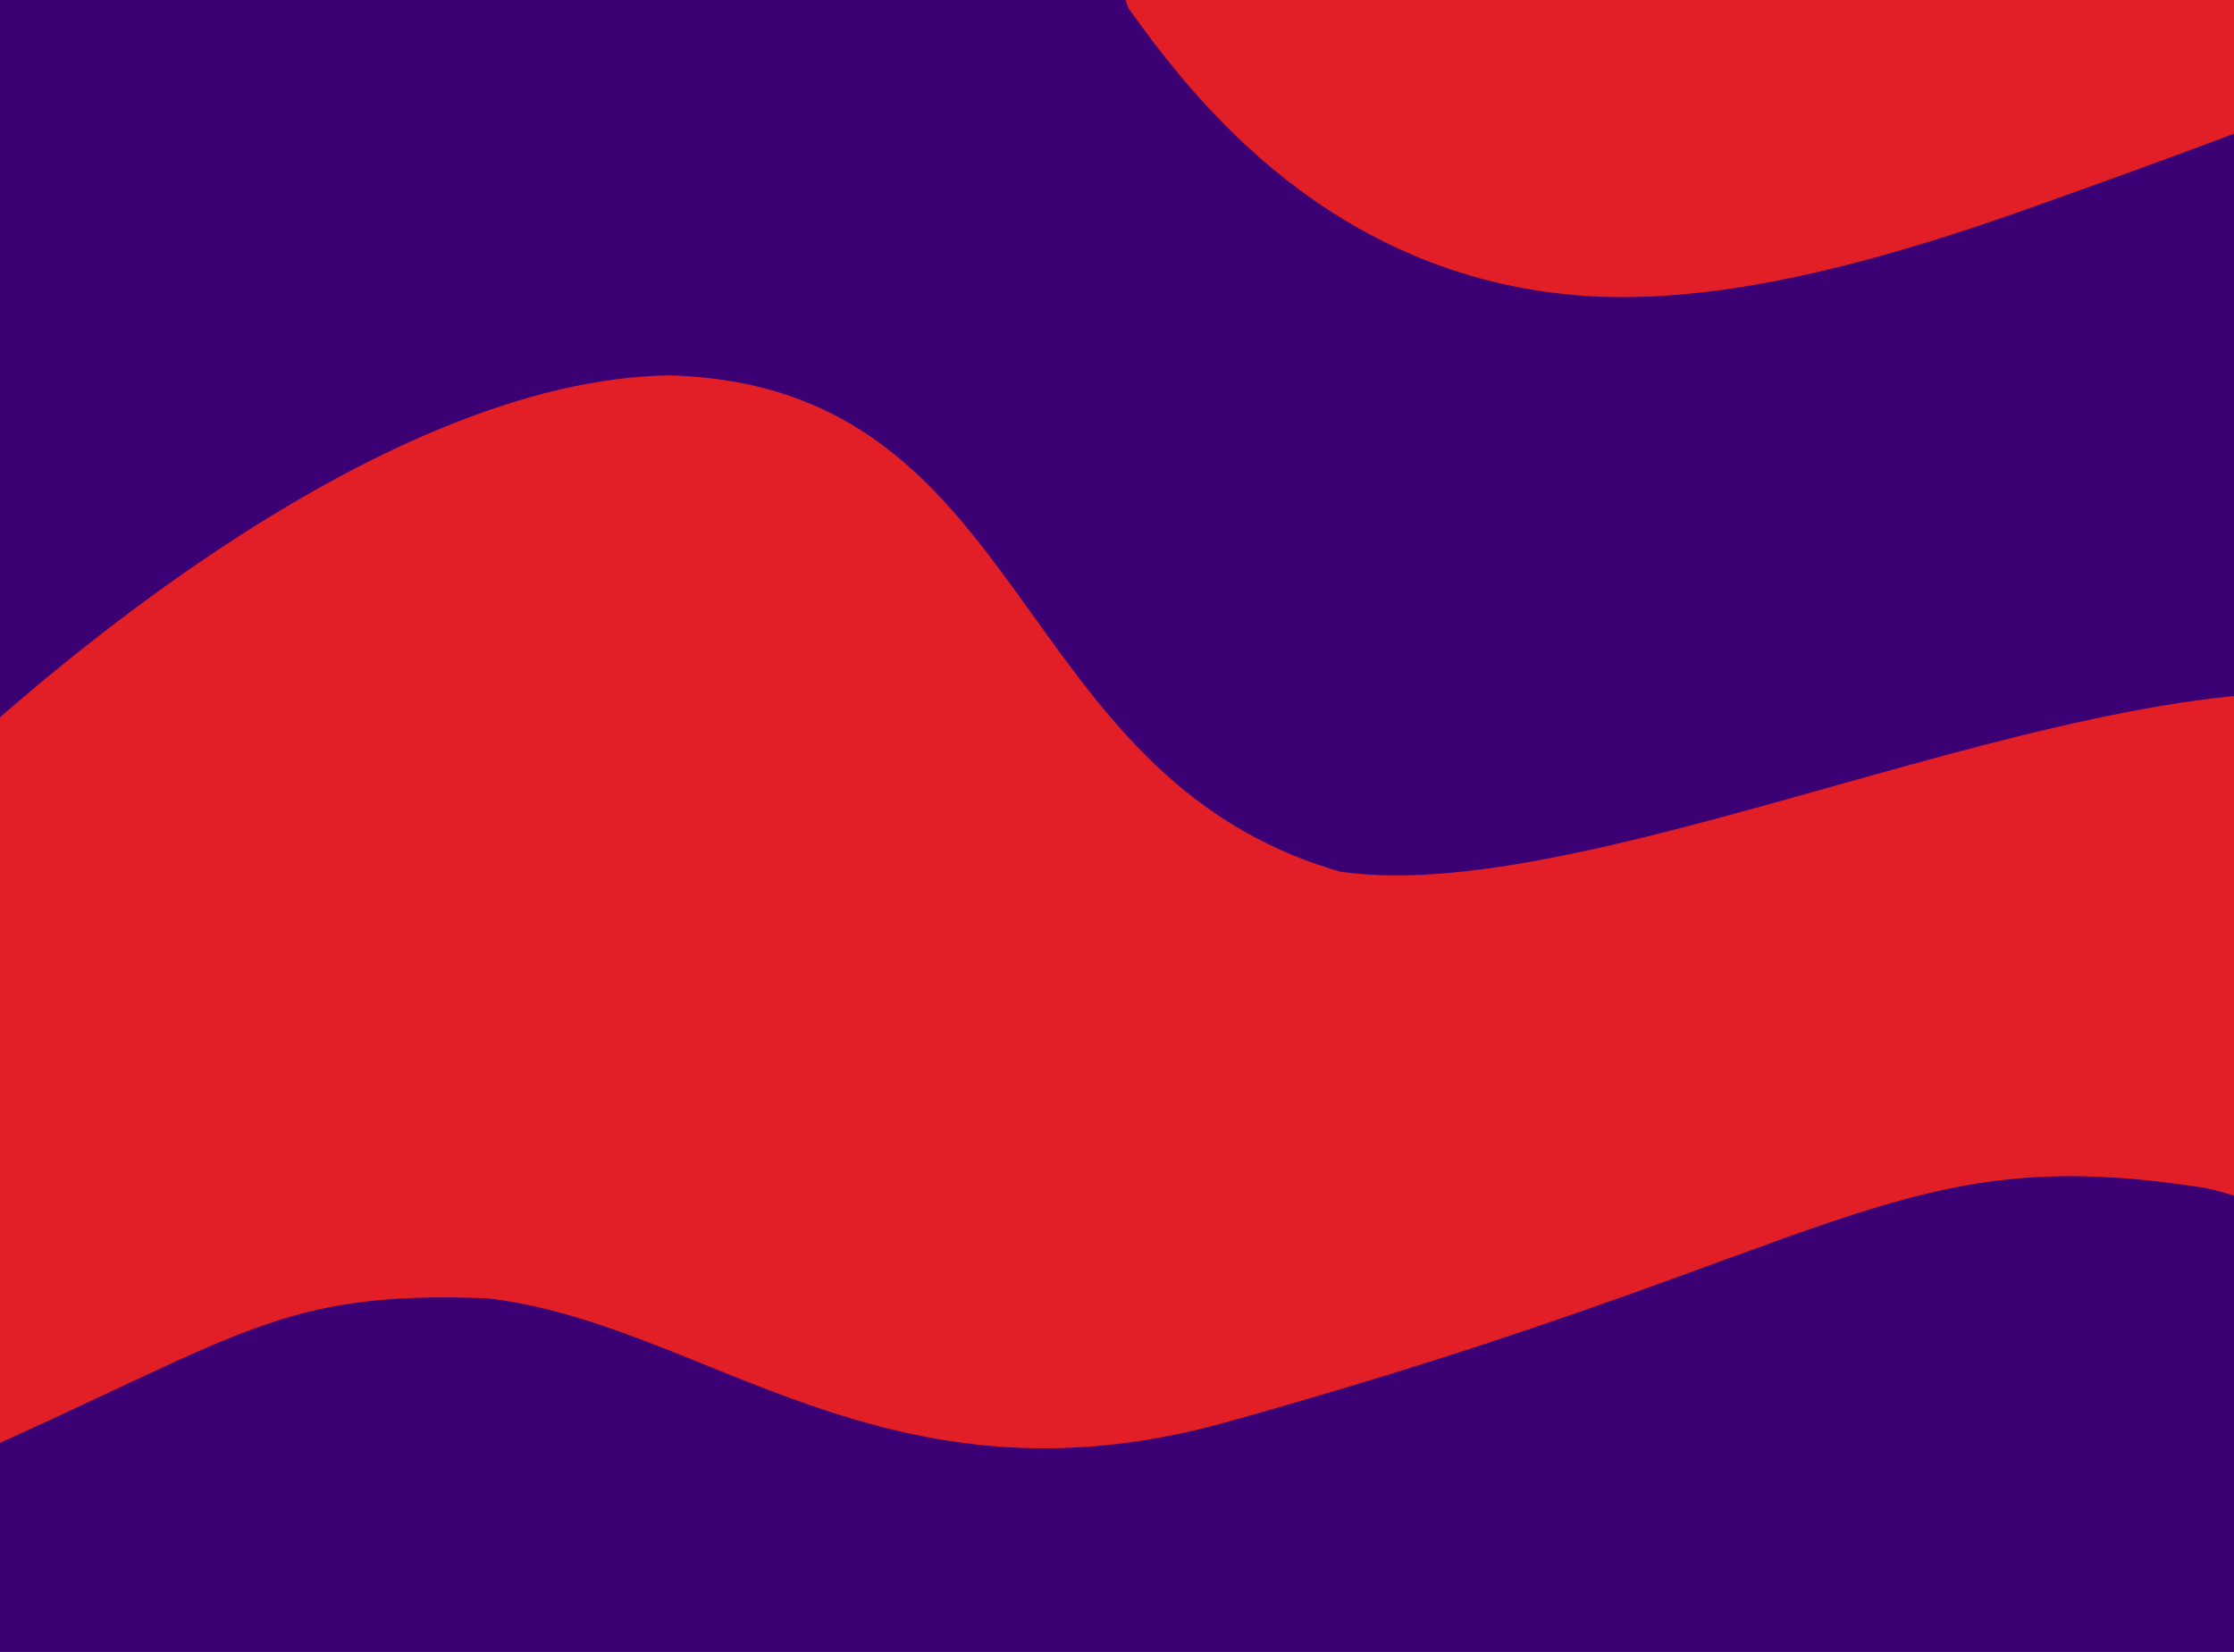
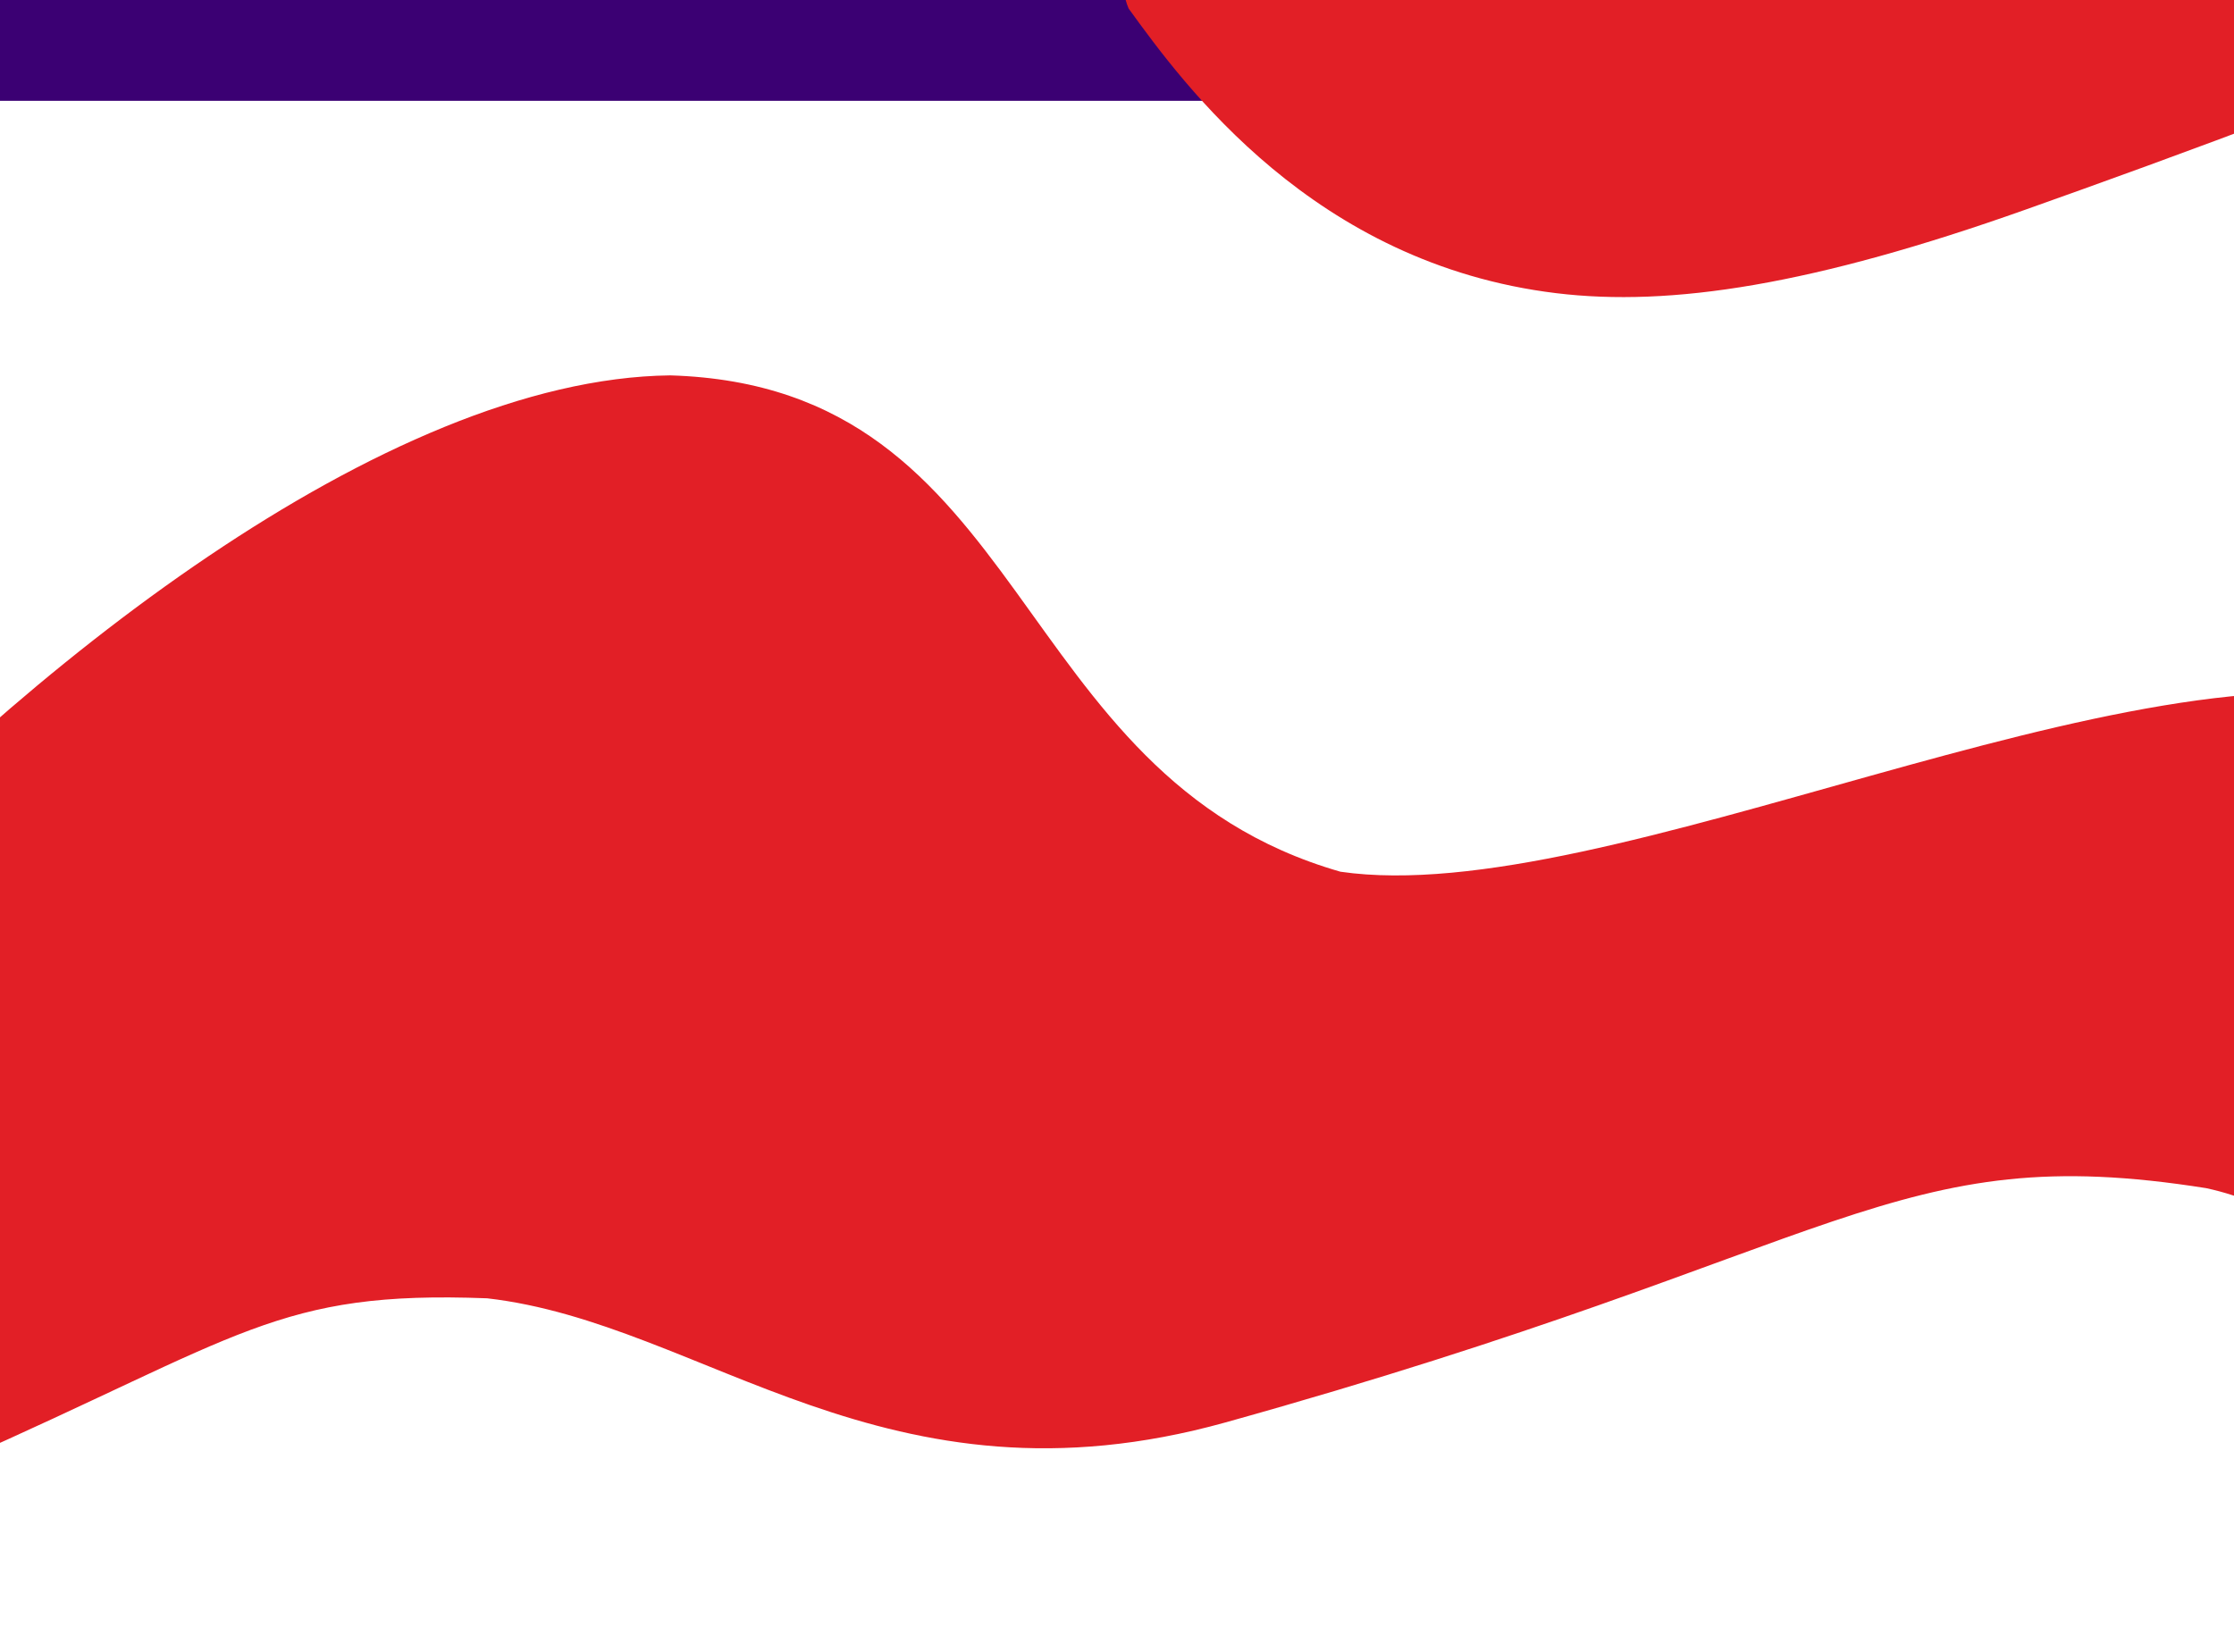
<svg xmlns="http://www.w3.org/2000/svg" width="1440" height="1065" viewBox="0 0 1440 1065" fill="none">
-   <rect width="1440" height="1065" fill="#3B0073" />
+   <rect width="1440" height="65" fill="#3B0073" />
  <path d="M-270 905C-120.984 841.85 -158 837 -158 787C-120 769 -160.004 640 -136.011 666C-122.004 719 -136.011 611 -136.011 595C12.008 433.059 247.71 244.189 431.989 242C666.025 248.982 648.025 499.982 864.025 561.982C1036.02 586.982 1374.87 407.732 1553.03 453.981C1770.61 510.466 1729.08 809.391 1797.39 963.583C1878.6 1146.97 1959.81 1330.3 2041.01 1513.69L1942.34 1617.1C1820.38 1555.77 1725.08 1401.74 1679.99 1263C1546.52 1118.01 1613.02 806.982 1422.02 765.982C1220.02 733.982 1191.99 805 789.989 917C570.658 978.107 453.989 853 313.989 837C178.831 831.84 156.489 861.269 -27.511 942.5C-188.011 1036.5 -310.822 1126.63 -450.625 1196.22C-666.126 1303.43 -908.143 1309.87 -1074.78 1217.69L-1074.78 1019L-270 905Z" fill="#E21F26" />
  <path d="M532.327 -345.785C676.91 -343.796 778.576 -236.996 823.703 -103.947C844.148 -43.662 703.036 -52.158 727.498 5.5C762.998 54.5 846.754 169.989 1003.04 188.997C1077.04 197.997 1168.79 183.746 1306.04 134.997C1397.54 102.497 1549 47.5 1652.5 -0.5C1714.07 -73.444 1562.74 -253.615 1643.1 -291.846C1666.55 -302.983 1689.84 -310.874 1712.96 -316.128L1506.31 -485.278C1477.9 -477.008 1449.2 -466.045 1421.45 -454.107C1334.03 -416.525 1244.87 -368.661 1159.1 -362.766C1074.17 -356.934 1002.48 -393.702 946.274 -444.197C890.066 -494.692 846.596 -558.858 796.789 -616.3C759.96 -658.753 718.603 -698.243 664.837 -717.917C624.302 -732.755 592.998 -605 592.998 -605L143.998 -250.977C204.014 -268.863 264.026 -286.792 324.043 -304.678C394.126 -325.599 465.458 -346.688 532.307 -345.761" fill="#E21F26" />
</svg>
